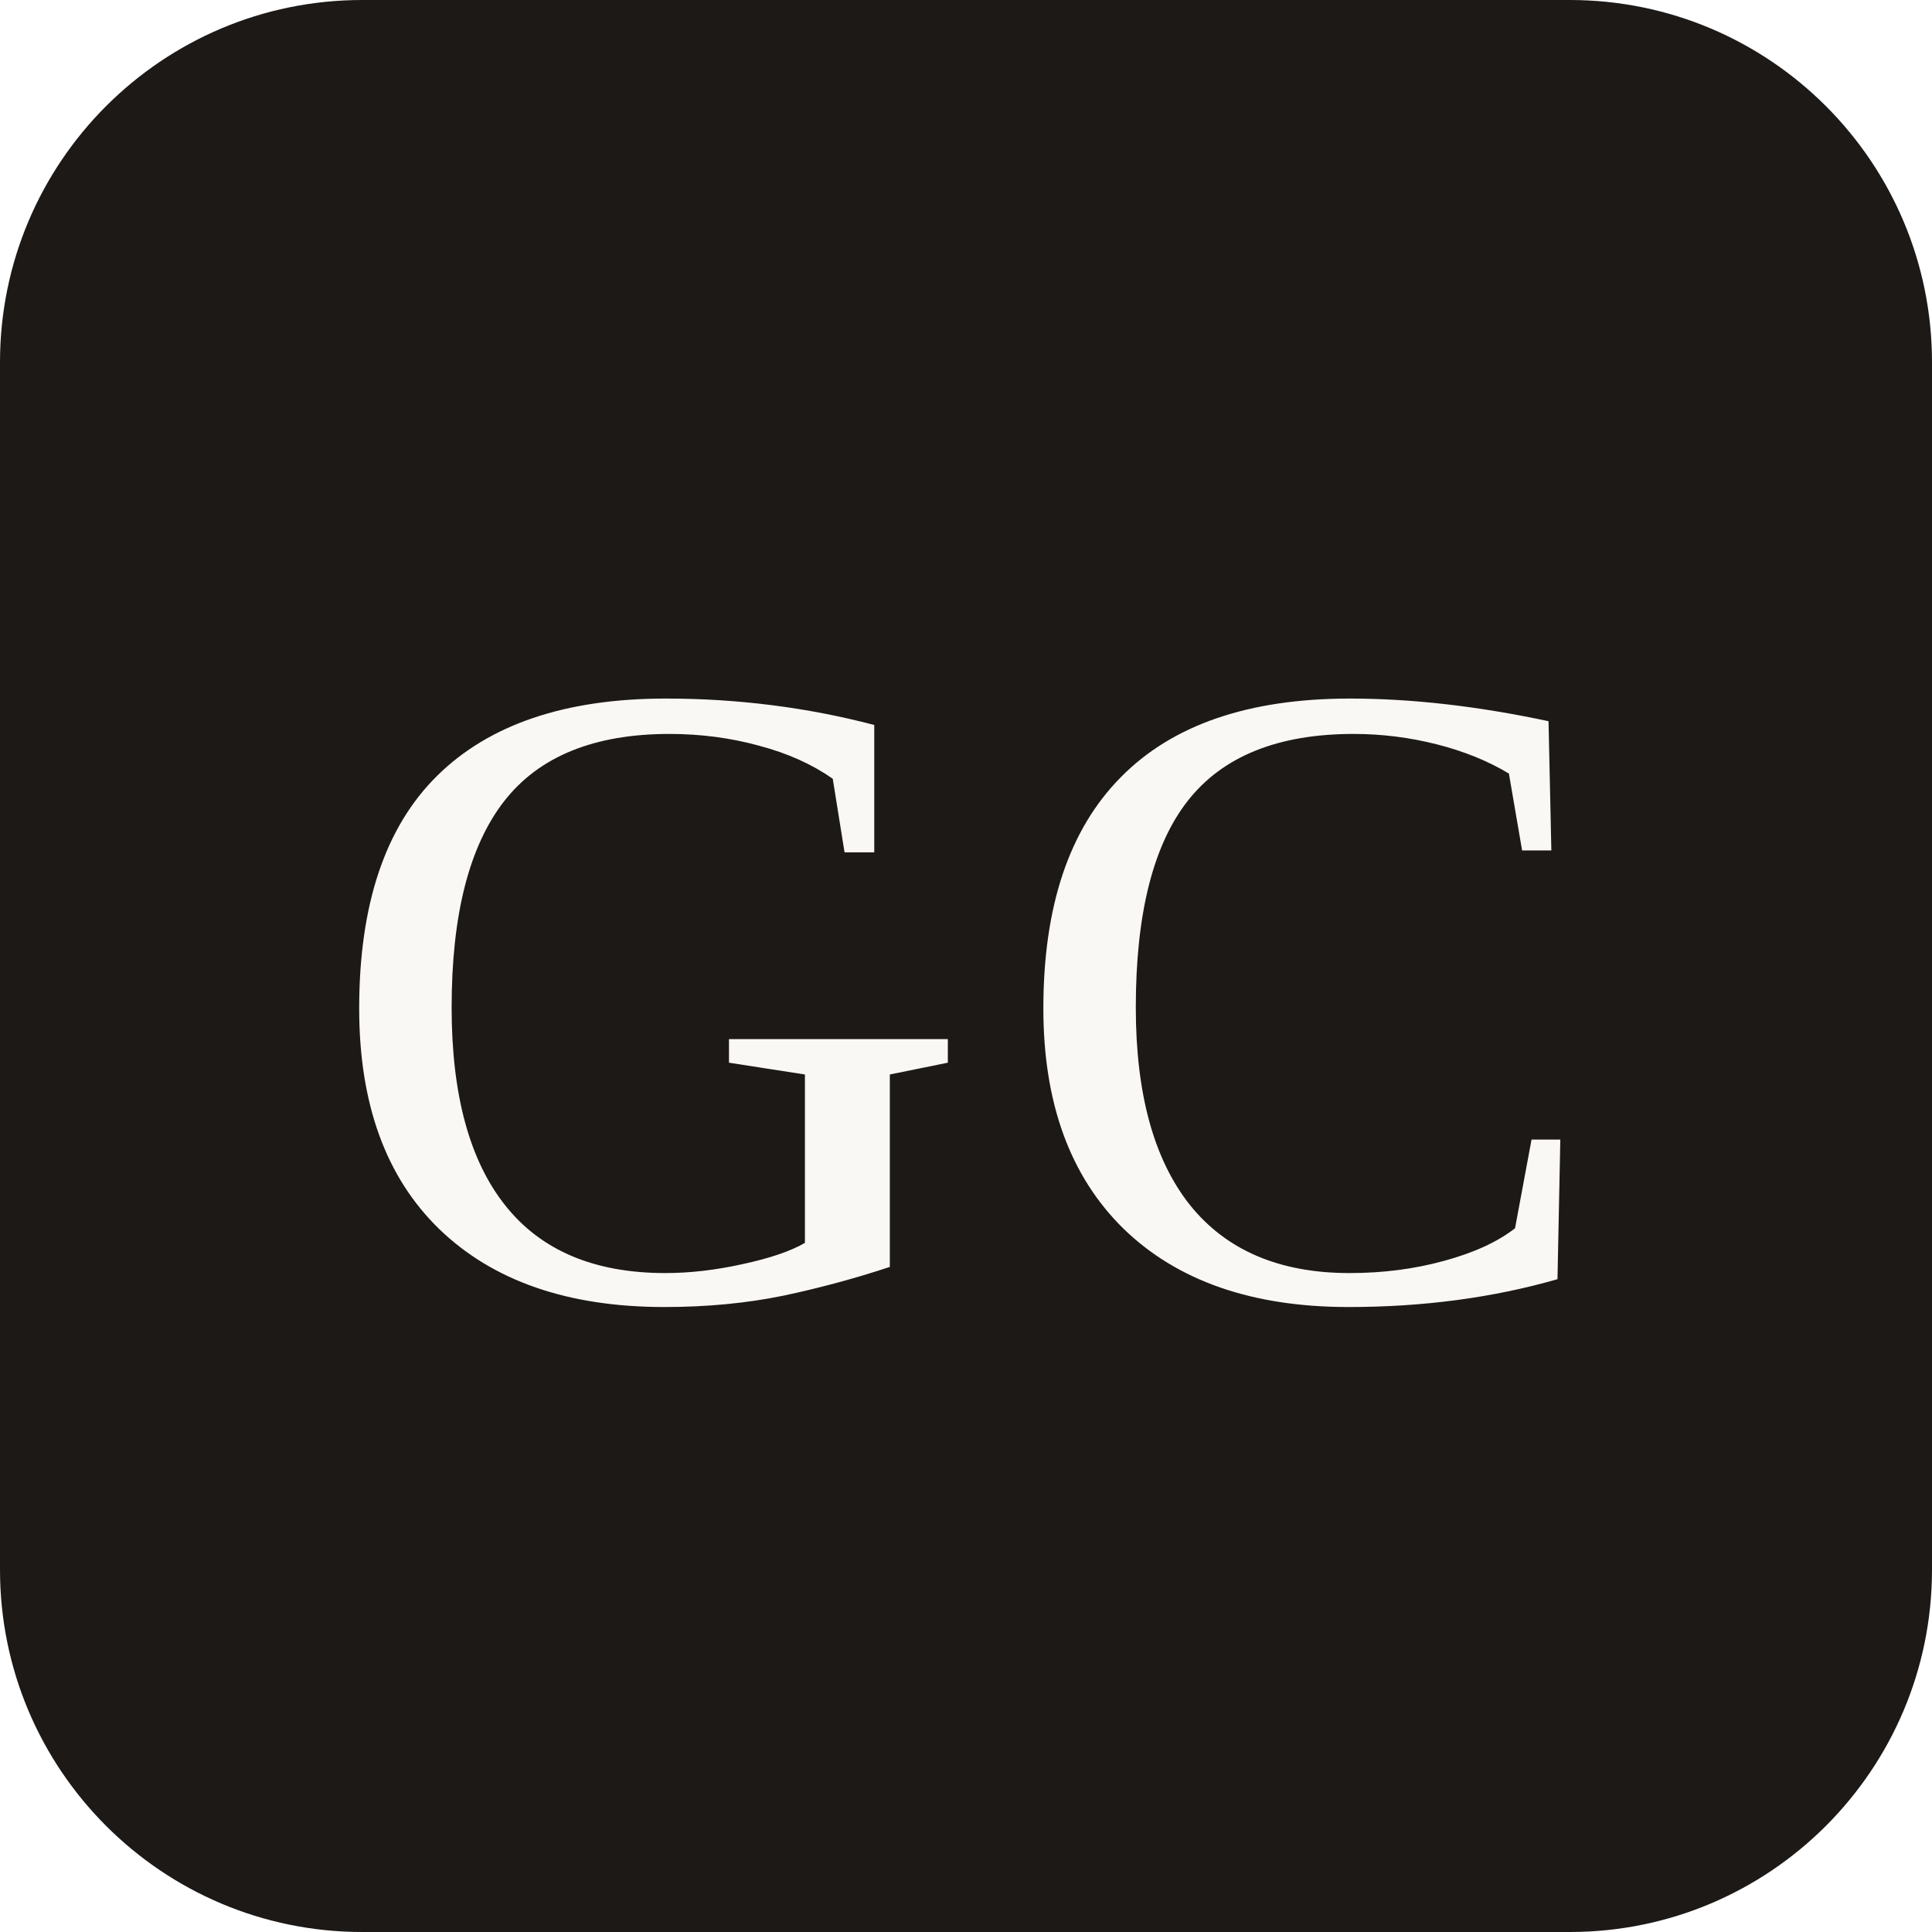
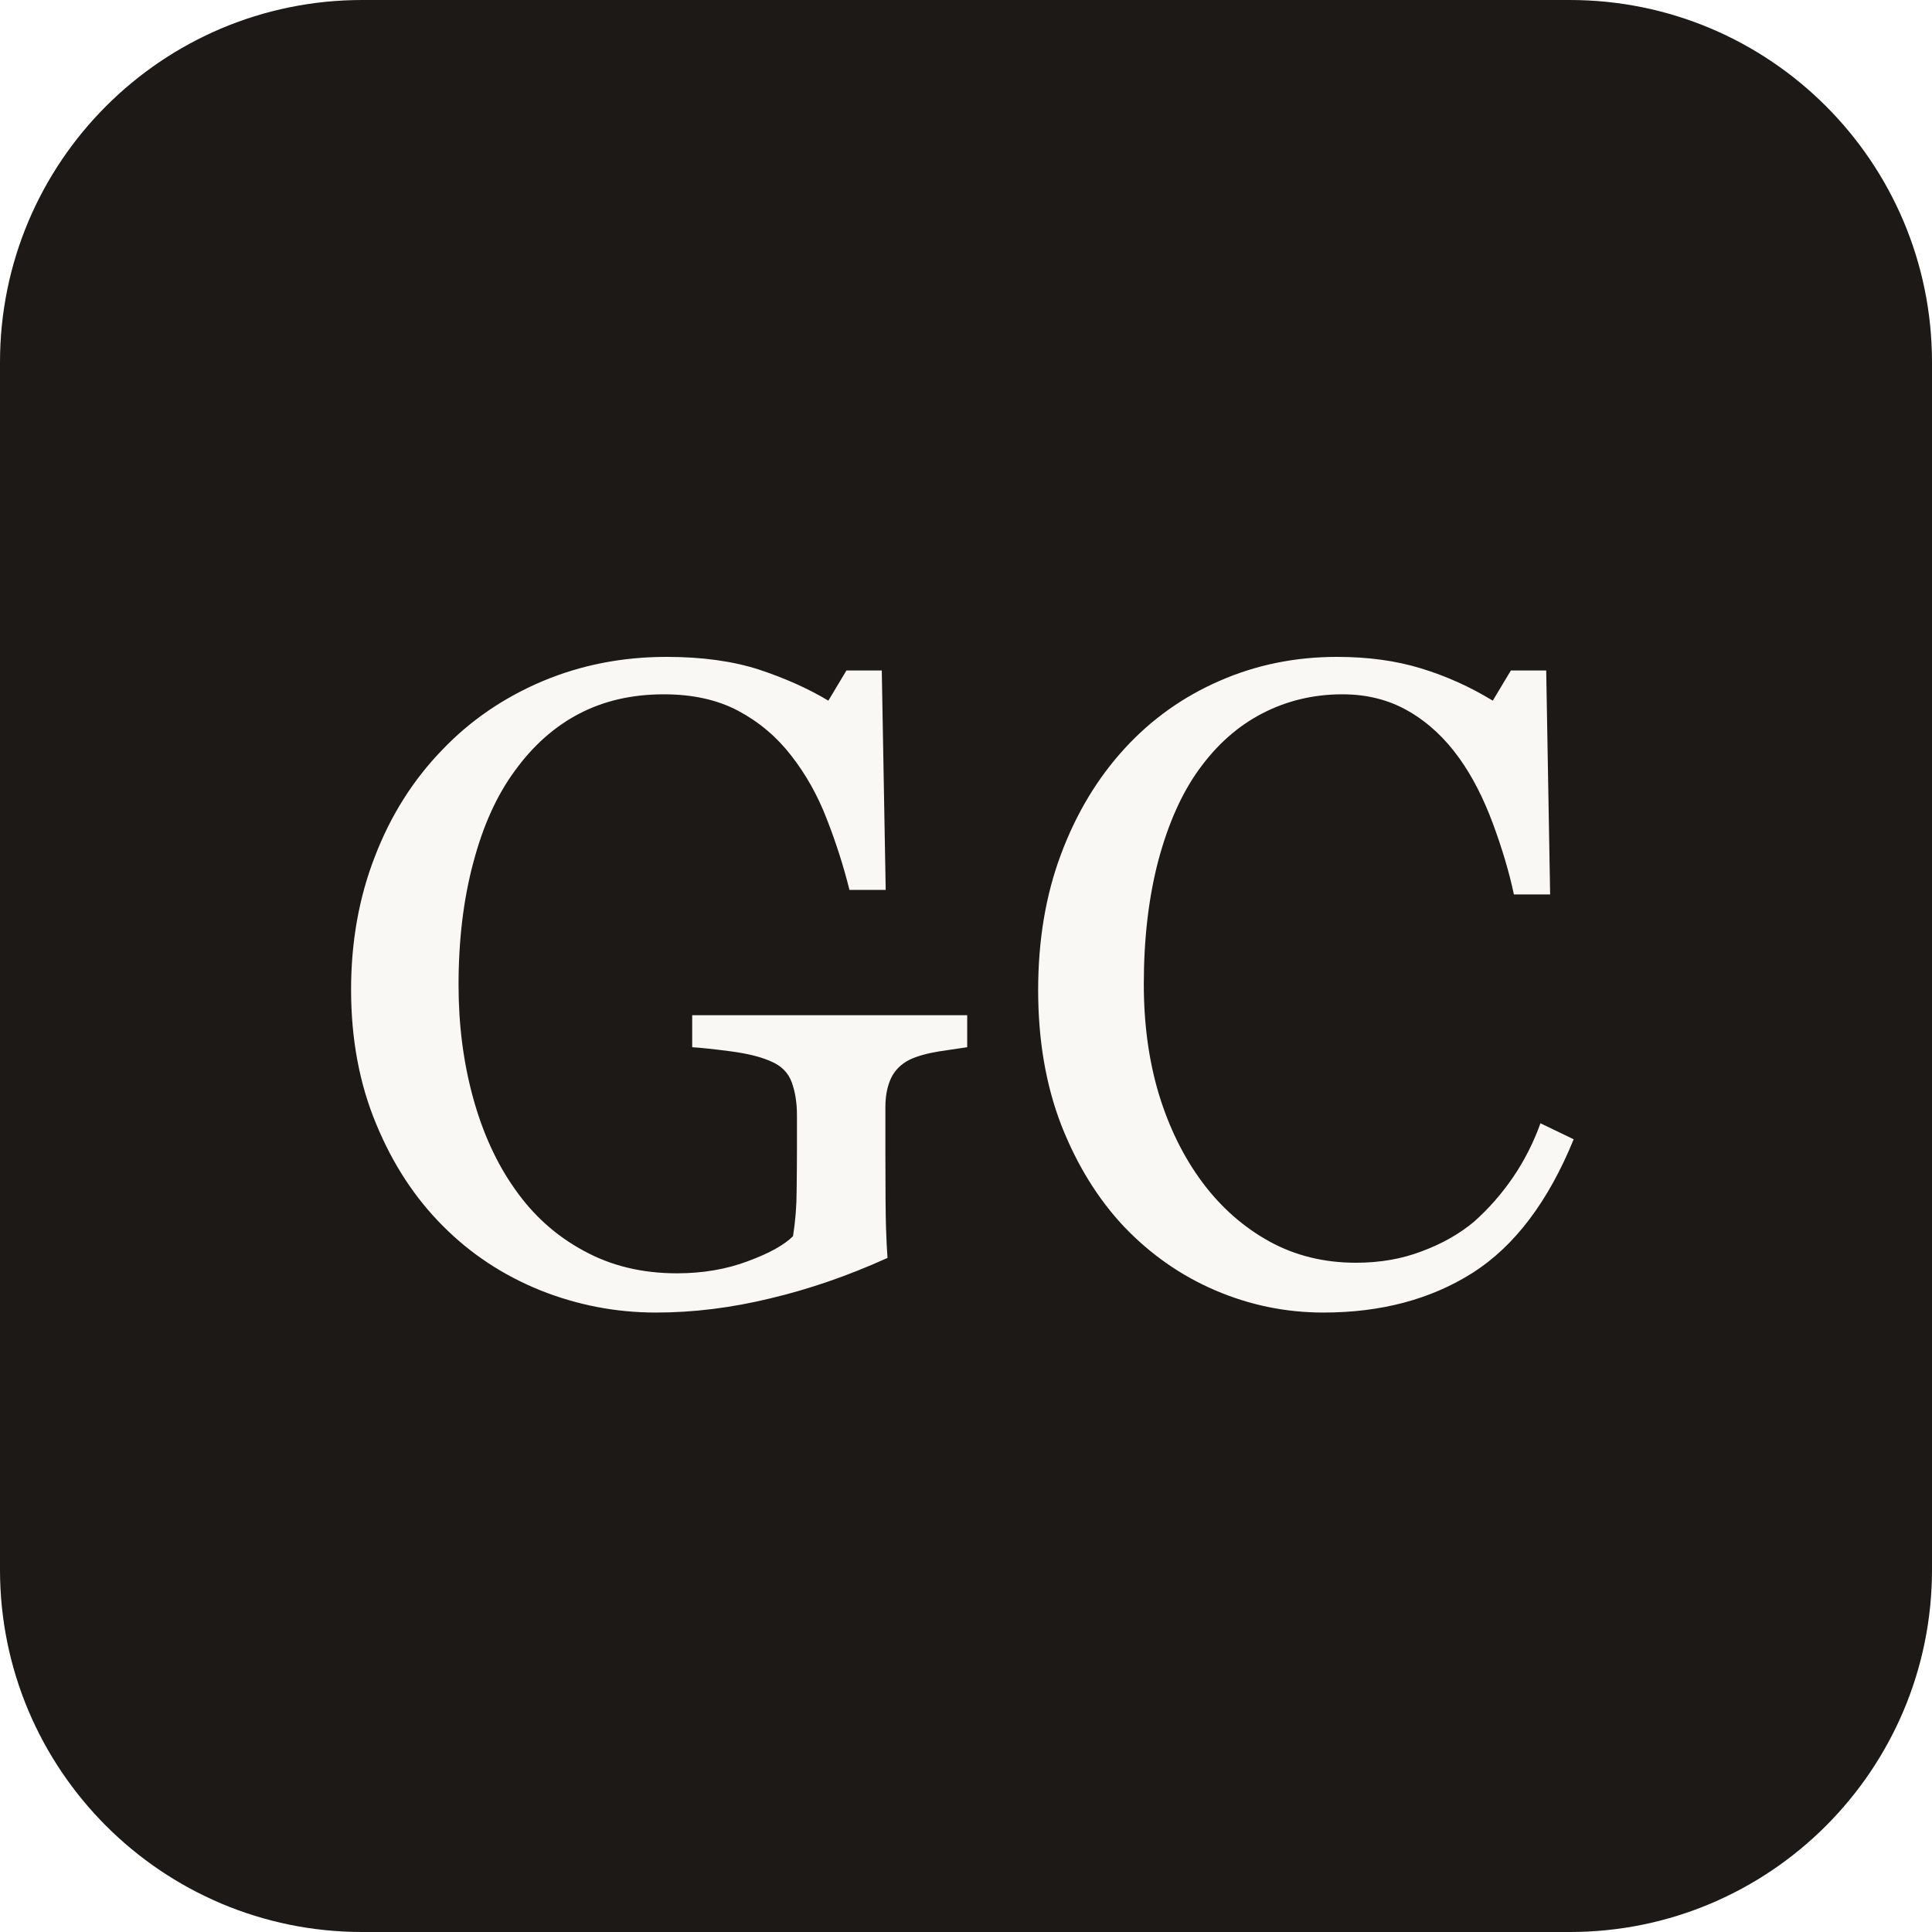
<svg xmlns="http://www.w3.org/2000/svg" viewBox="0 0 64 64">
  <rect width="64" height="64" rx="12" fill="#1c1917" />
-   <text x="32" y="43" text-anchor="middle" font-family="Georgia, 'Times New Roman', serif" font-size="30" fill="#faf8f4" letter-spacing="1">GC</text>
+   <path fill="#faf8f4" d="M32.04 33.63L32.04 34.69Q31.69 34.74 31.10 34.83Q30.50 34.93 30.14 35.10L30.14 35.10Q29.70 35.32 29.51 35.73Q29.33 36.13 29.33 36.67L29.33 36.67L29.33 38.28Q29.33 40.04 29.35 40.66Q29.37 41.27 29.40 41.67L29.40 41.67Q27.46 42.55 25.52 43.01Q23.59 43.48 21.73 43.48L21.73 43.48Q19.74 43.48 17.89 42.74Q16.04 41.99 14.67 40.61L14.67 40.61Q13.28 39.22 12.46 37.23Q11.63 35.24 11.63 32.78L11.63 32.78Q11.63 30.40 12.42 28.37Q13.20 26.34 14.64 24.85L14.64 24.85Q16.03 23.39 17.96 22.57Q19.88 21.76 22.08 21.76L22.08 21.76Q23.84 21.76 25.14 22.18Q26.44 22.61 27.44 23.21L27.44 23.21L28.04 22.21L29.21 22.21L29.34 29.48L28.14 29.48Q27.84 28.28 27.38 27.11Q26.93 25.95 26.21 25.03L26.21 25.03Q25.49 24.10 24.46 23.55Q23.43 23.00 21.99 23.00L21.99 23.00Q20.42 23.00 19.19 23.64Q17.96 24.28 17.05 25.54L17.05 25.54Q16.16 26.75 15.68 28.57Q15.19 30.39 15.19 32.63L15.19 32.63Q15.19 34.61 15.67 36.36Q16.15 38.11 17.05 39.38L17.05 39.38Q17.96 40.69 19.33 41.43Q20.69 42.18 22.42 42.18L22.42 42.18Q23.71 42.18 24.77 41.78Q25.83 41.39 26.27 40.95L26.27 40.95Q26.39 40.19 26.39 39.41Q26.40 38.63 26.40 38.09L26.40 38.09L26.40 36.95Q26.40 36.33 26.23 35.86Q26.06 35.38 25.54 35.16L25.54 35.16Q25.05 34.94 24.23 34.83Q23.40 34.72 22.93 34.69L22.93 34.69L22.93 33.63L32.04 33.63ZM43.84 43.48L43.84 43.48Q41.98 43.48 40.27 42.75Q38.56 42.02 37.24 40.64L37.24 40.64Q35.94 39.26 35.16 37.28Q34.39 35.29 34.39 32.80L34.39 32.80Q34.39 30.31 35.15 28.29Q35.91 26.26 37.26 24.79L37.26 24.79Q38.59 23.34 40.41 22.55Q42.22 21.76 44.29 21.76L44.29 21.76Q45.83 21.76 47.07 22.14Q48.32 22.52 49.45 23.21L49.45 23.21L50.05 22.21L51.22 22.21L51.35 29.63L50.15 29.63Q49.92 28.54 49.45 27.27Q48.98 26.01 48.35 25.13L48.35 25.13Q47.64 24.13 46.68 23.57Q45.71 23.00 44.47 23.00L44.47 23.00Q43.04 23.00 41.82 23.63Q40.60 24.26 39.71 25.50L39.71 25.50Q38.86 26.68 38.37 28.51Q37.89 30.34 37.89 32.60L37.89 32.60Q37.89 34.59 38.39 36.25Q38.90 37.92 39.84 39.18L39.84 39.18Q40.77 40.42 42.06 41.13Q43.34 41.83 44.92 41.83L44.92 41.83Q46.11 41.83 47.10 41.45Q48.10 41.08 48.83 40.47L48.83 40.47Q49.56 39.82 50.12 39.00Q50.68 38.18 51.03 37.21L51.03 37.21L52.13 37.74Q50.87 40.83 48.79 42.16Q46.71 43.48 43.84 43.48Z" />
</svg>
